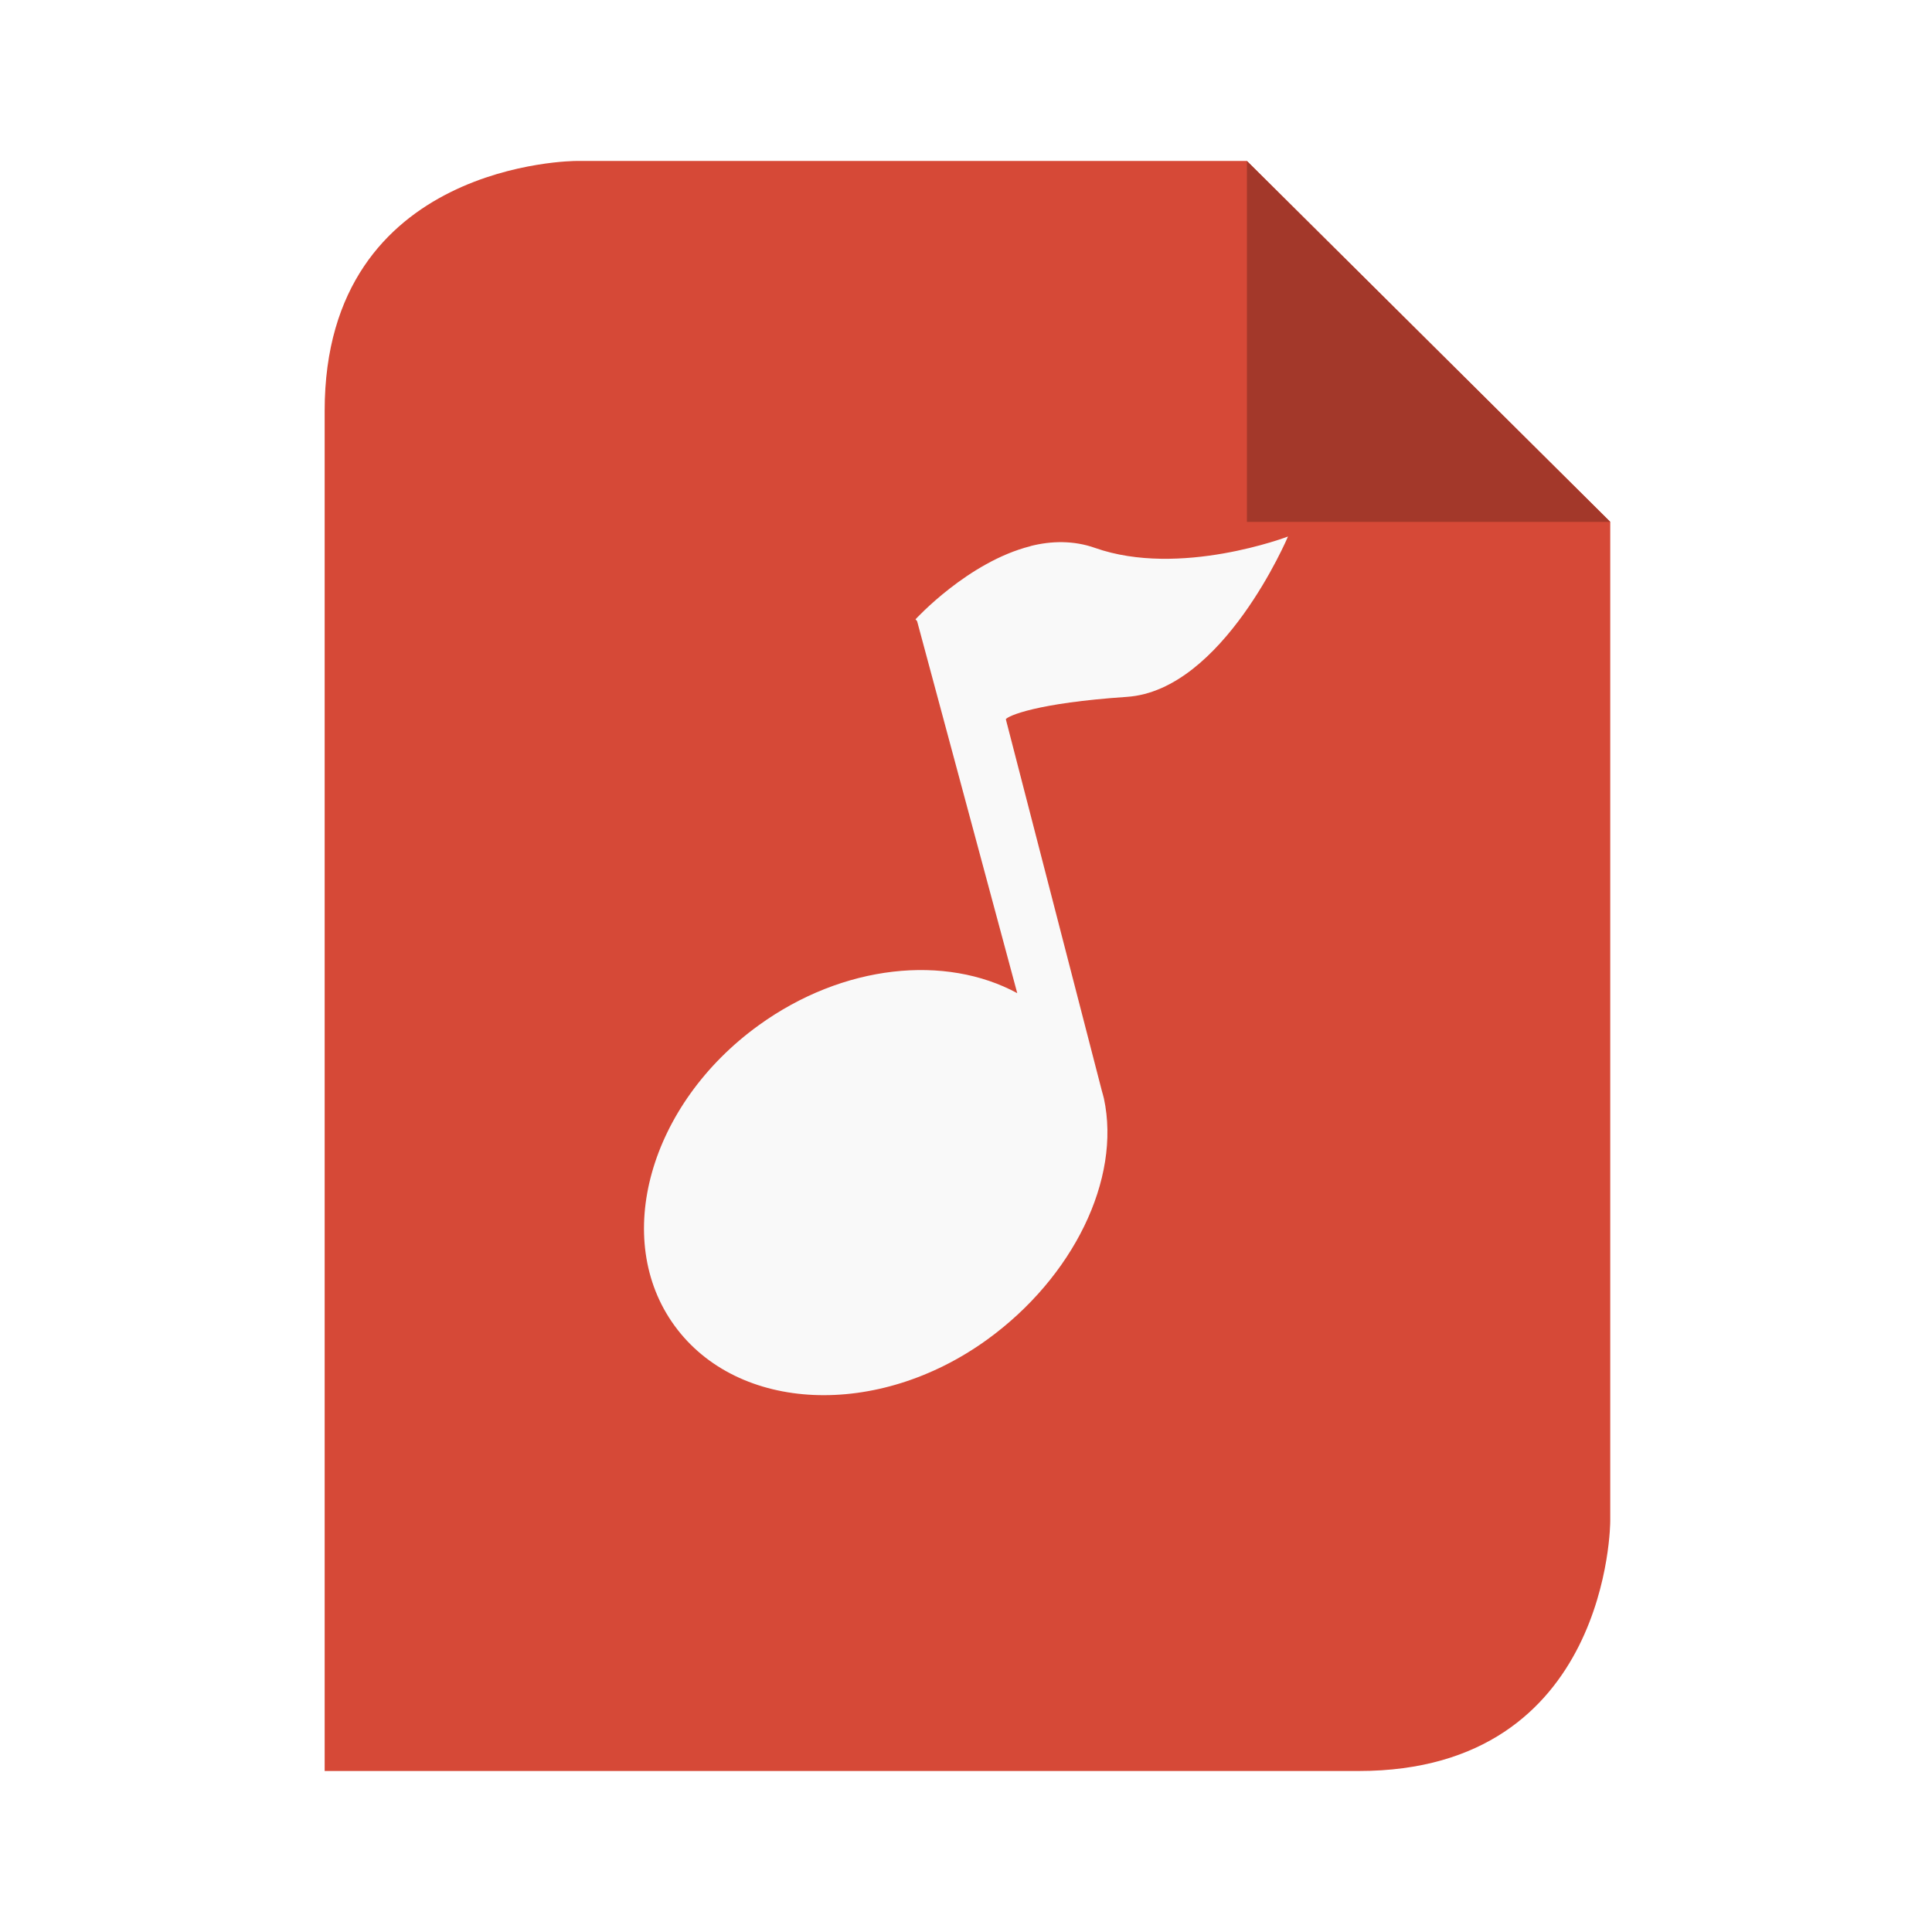
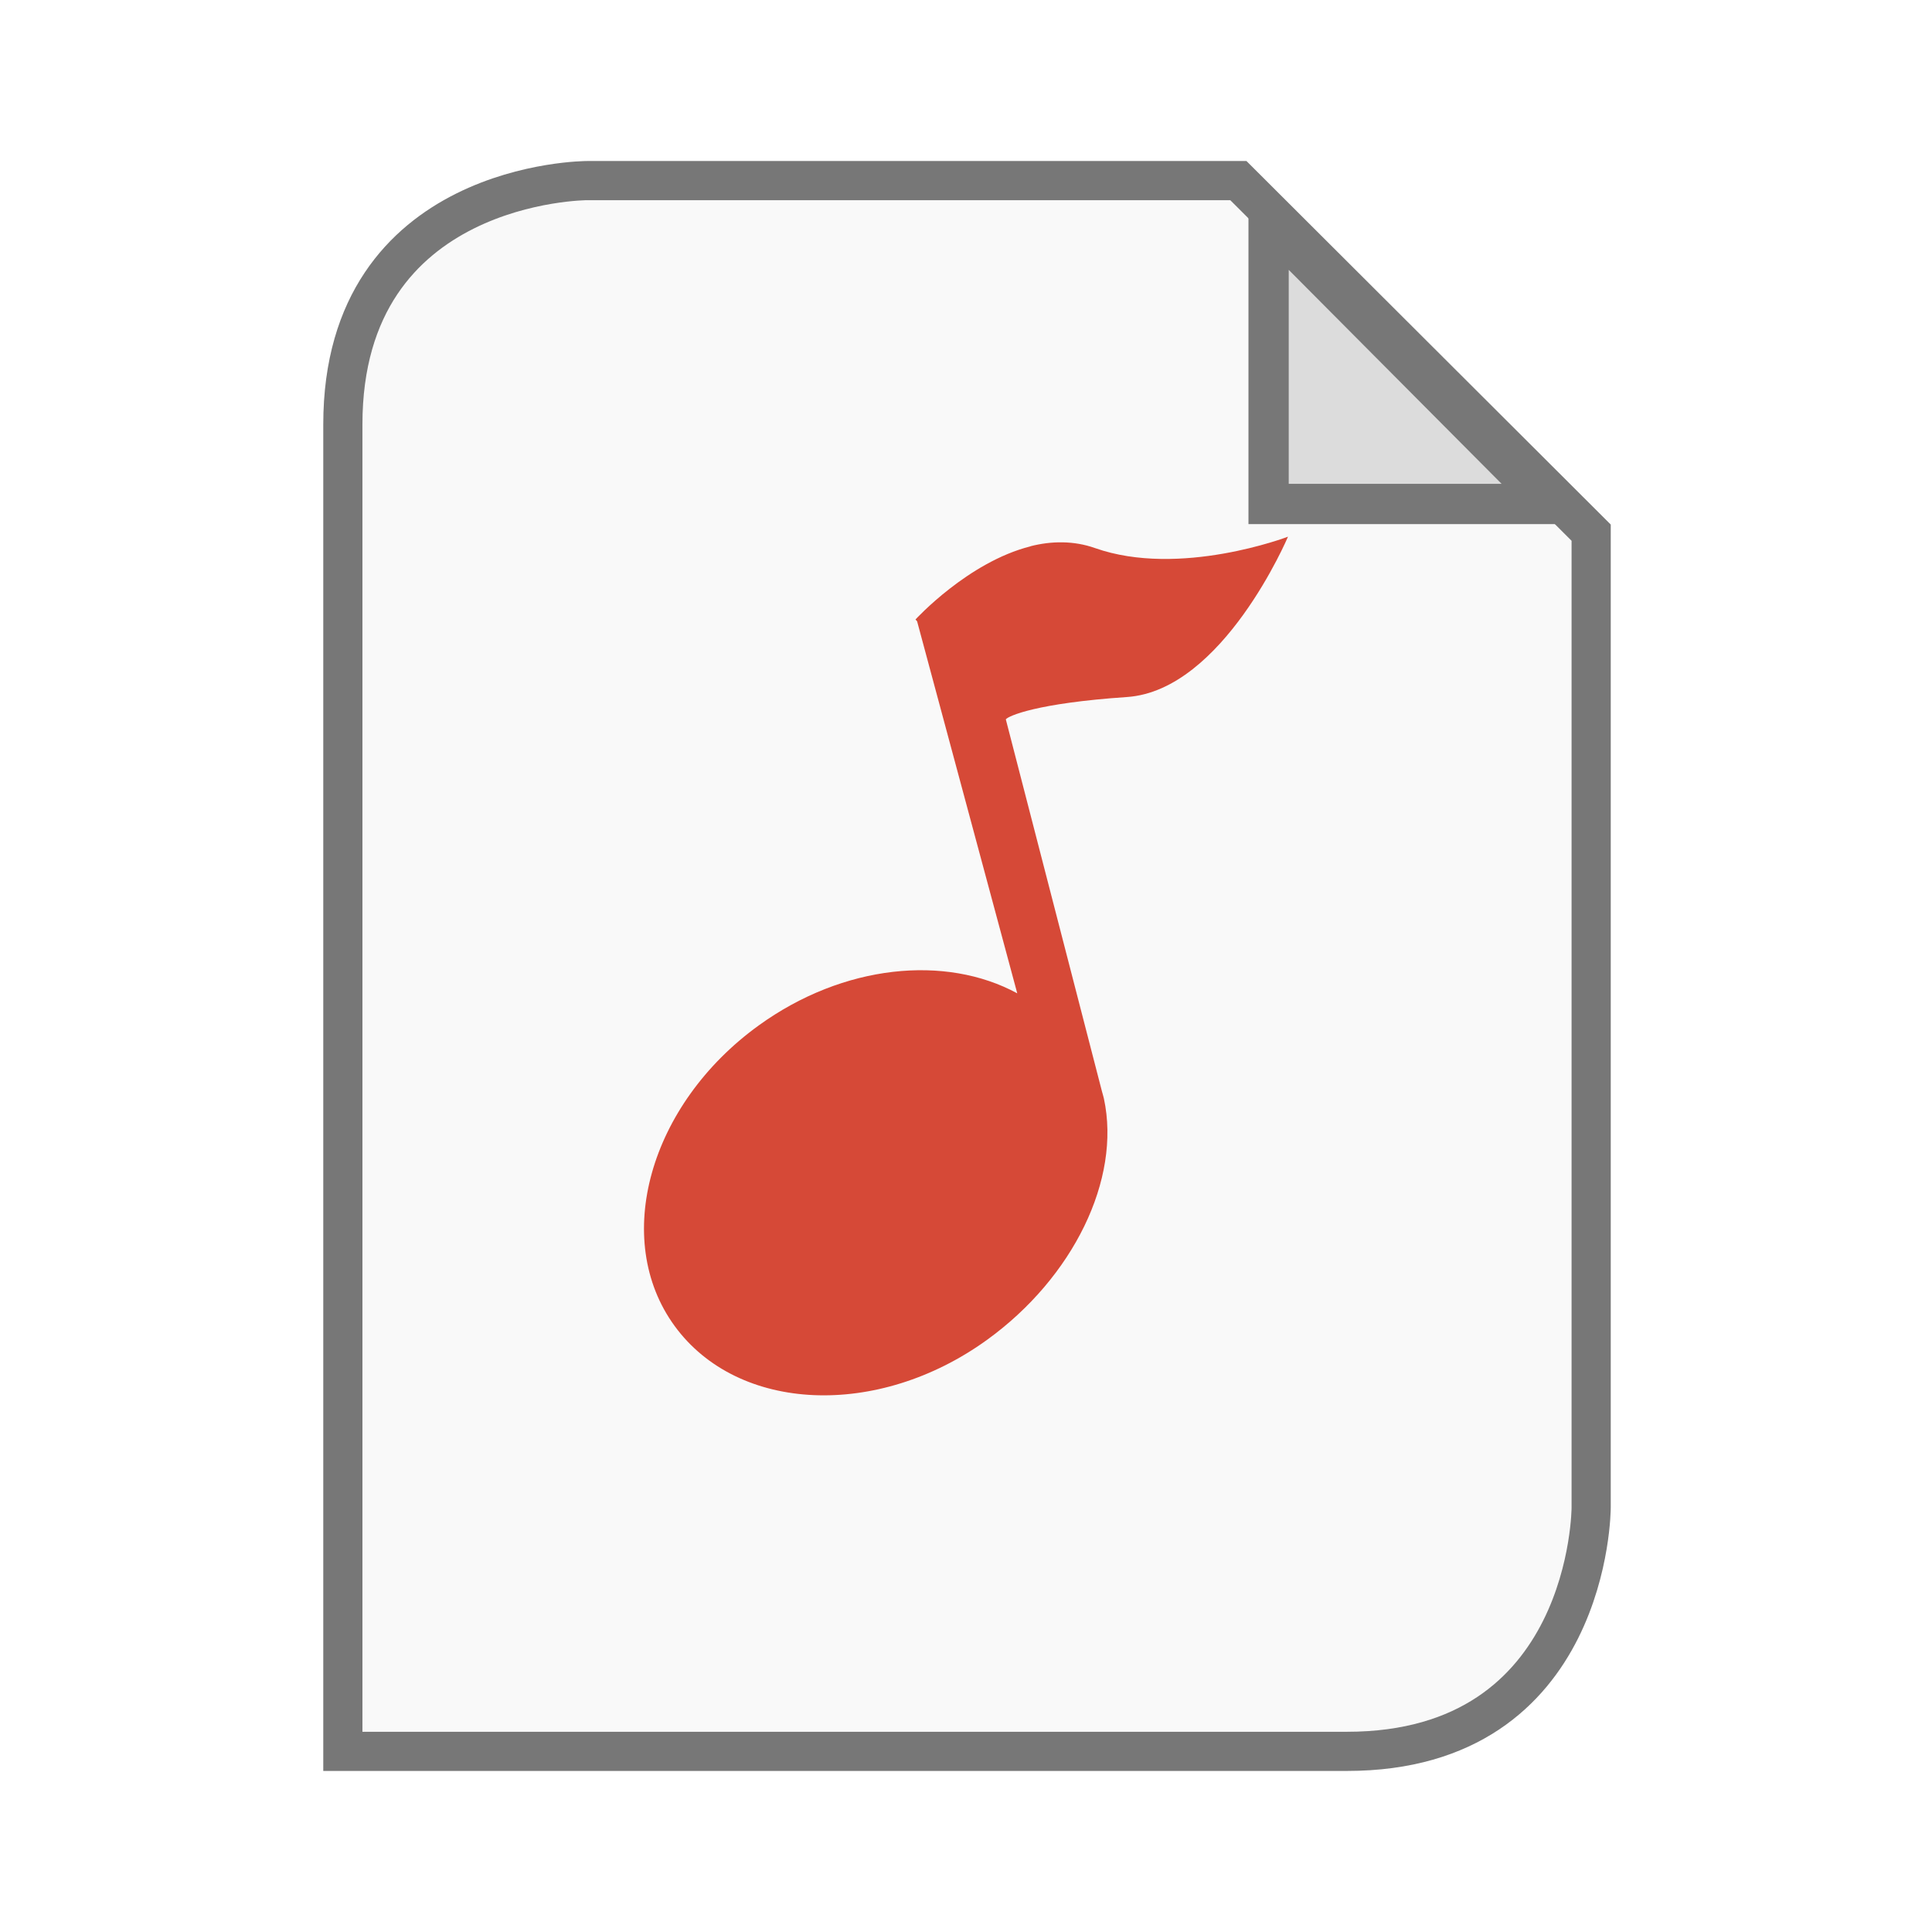
<svg xmlns="http://www.w3.org/2000/svg" width="48" viewBox="0 0 48 48" height="48">
-   <path style="fill:#d64937" d="m 8.066,44 25.691,0 c 6.249,0 6.249,-6.207 6.249,-6.207 l 0,-24.828 c 0,0 -9.027,-8.966 -9.027,-8.966 l -16.664,0 c 0,0 -6.249,0 -6.249,6.207 l 0,33.793 z" />
-   <path style="fill:#a3382a" d="m 30.979,4 0,8.966 9.027,0 -9.027,-8.966 z" />
-   <g style="fill:#f9f9f9" transform="matrix(1.33333 0 0 1.33333 13.33333 -1368.483)">
+   <g style="stroke:#777">
+     <path style="fill:#f9f9f9;stroke-width:.973" d="m 8.519,43.512 24.945,0 c 6.068,0 6.068,-6.056 6.068,-6.056 l 0,-24.222 c 0,0 -8.765,-8.747 -8.765,-8.747 l -16.181,0 c 0,0 -6.068,0 -6.068,6.056 l 0,32.969 z" />
+     <path style="fill:#dcdcdc" d="m 31.518,5.493 0,7.028 6.992,0 -6.992,-7.028 z" />
+   </g>
+   <g style="fill:#d64937" transform="matrix(1.33333 0 0 1.33333 13.33336 -1368.479)">
    <path d="m 9.202,1036.542 c -1.165,0.293 -2.143,1.363 -2.143,1.363 l 0.03,0.034 1.866,6.932 c -1.334,-0.724 -3.239,-0.542 -4.817,0.598 -2.038,1.473 -2.747,3.984 -1.567,5.601 1.18,1.617 3.783,1.731 5.821,0.258 1.606,-1.161 2.501,-2.991 2.178,-4.494 -0.01,-0.047 -0.025,-0.091 -0.037,-0.137 l -1.791,-6.931 c 0.042,-0.061 0.564,-0.301 2.256,-0.416 1.79,-0.121 3.002,-2.988 3.002,-2.988 0,0 -2.013,0.771 -3.597,0.212 -0.396,-0.14 -0.813,-0.133 -1.201,-0.034 z" />
  </g>
</svg>
